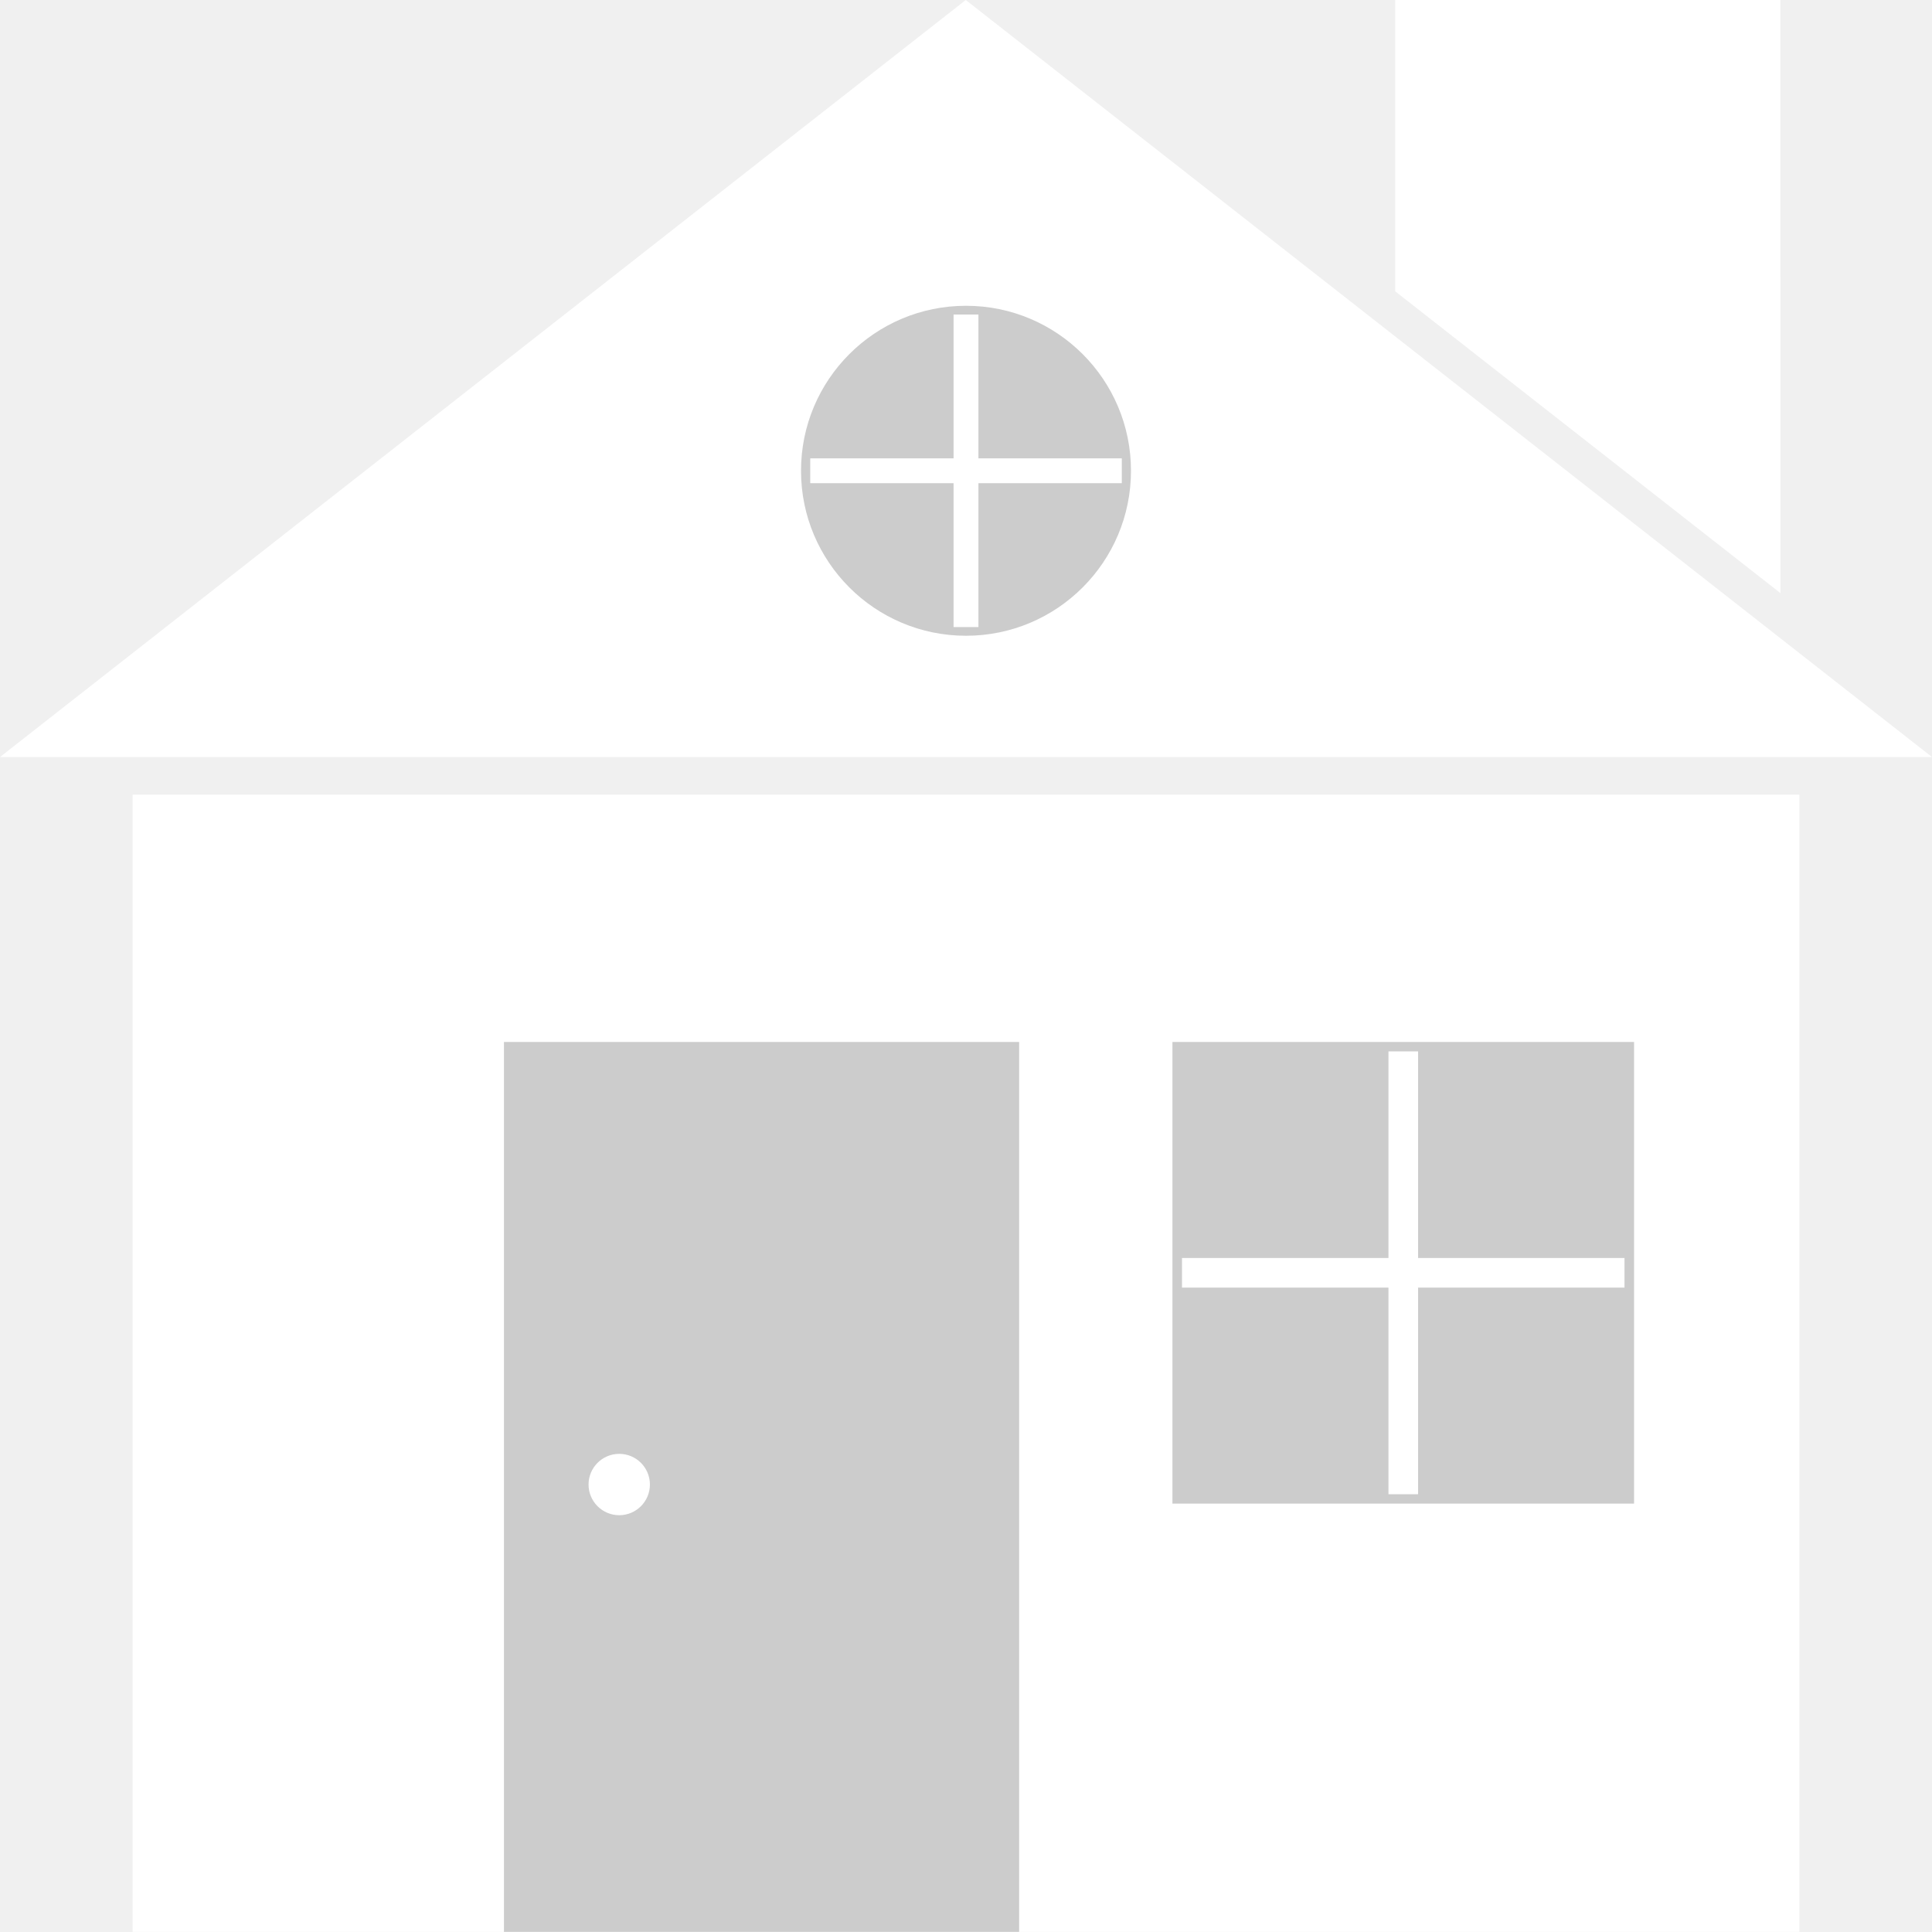
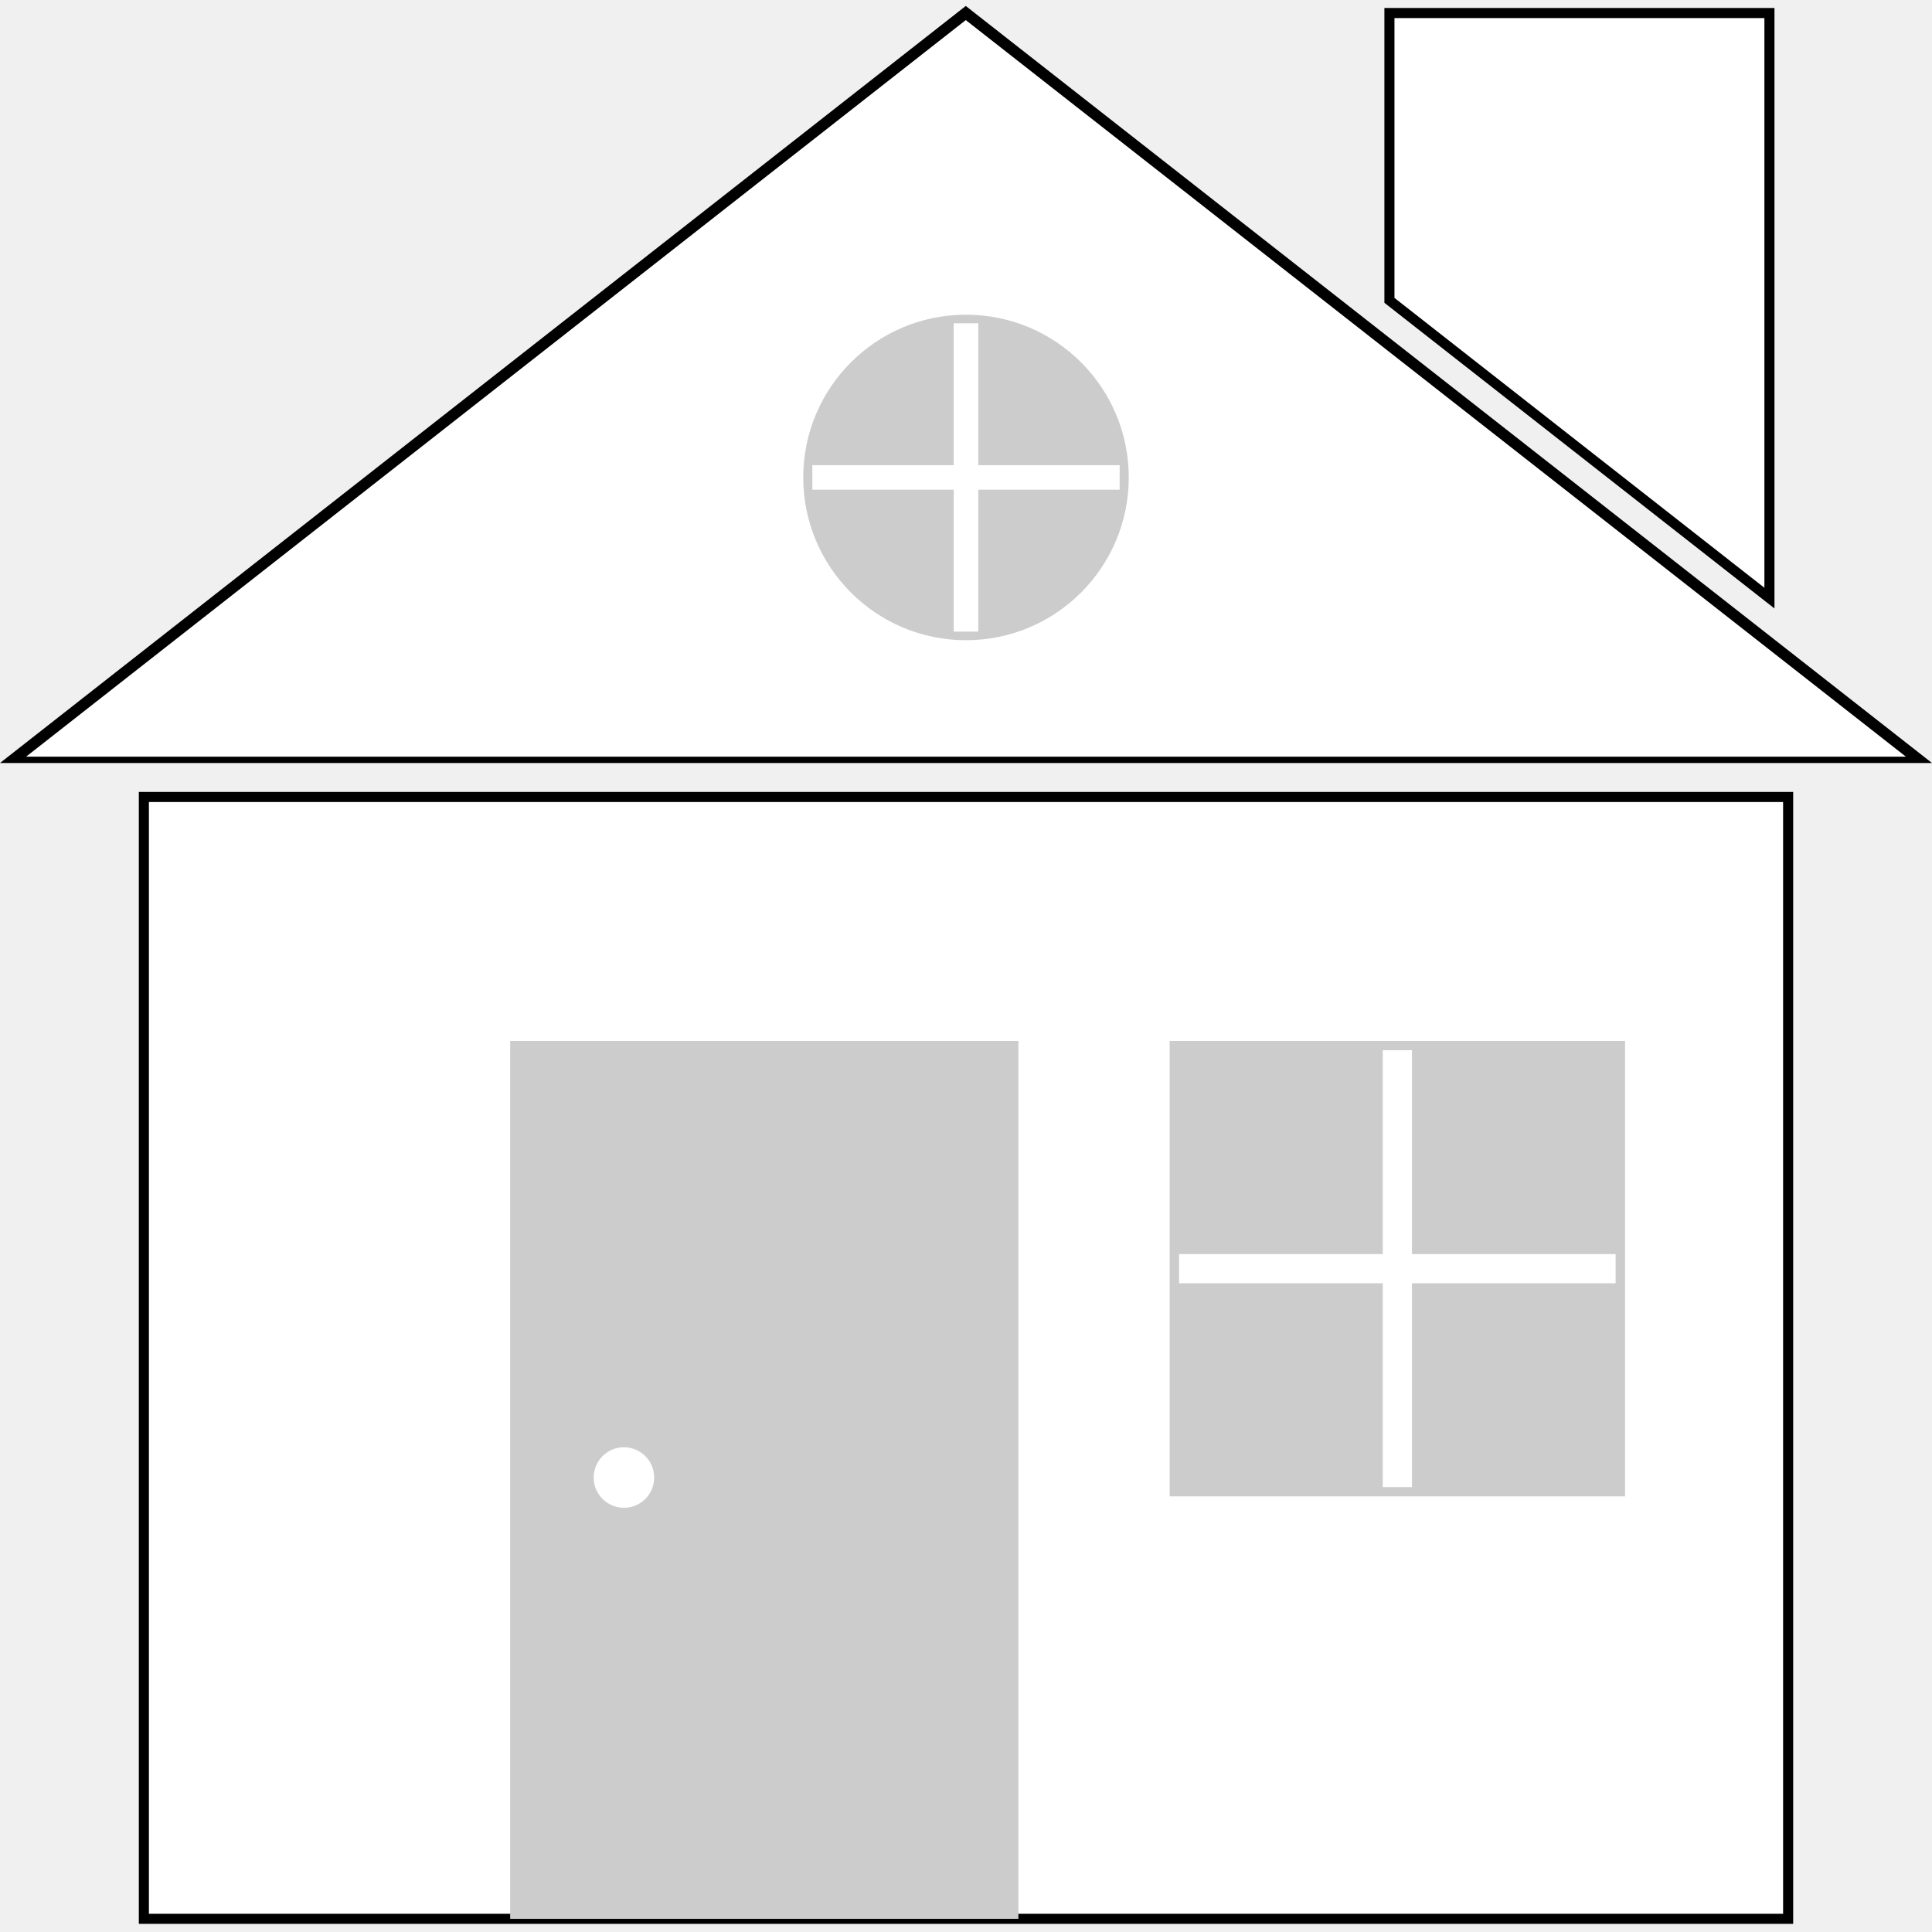
<svg xmlns="http://www.w3.org/2000/svg" xml:space="preserve" width="5mm" height="5mm" version="1.1" style="shape-rendering:geometricPrecision;text-rendering:geometricPrecision;image-rendering:optimizeQuality;fill-rule:evenodd;clip-rule:evenodd" viewBox="0 0 41.63 41.63" id="svg6">
  <defs id="defs10" />
-   <g id="Ebene_x0020_1" transform="matrix(0.9999999,0,0,0.3918427,1.2300593e-6,1.1894044e-6)" style="fill:#e6e6e6;fill-opacity:1">
-     <polygon points="20.81,0 41.63,41.63 0,41.63 " style="fill:#ffffff;fill-opacity:1" id="polygon3" />
+   <g id="Ebene_x0020_1" transform="matrix(0.986505,0,0,0.3865548,0.2808986,0.2805802)" style="fill:#e6e6e6;fill-opacity:1;stroke:#000000;stroke-width:0.352;stroke-miterlimit:4;stroke-dasharray:none;stroke-opacity:1">
+     <polygon points="41.63,41.63 0,41.63 20.81,0 " style="fill:#ffffff;fill-opacity:1;stroke:#000000;stroke-width:0.352;stroke-miterlimit:4;stroke-dasharray:none;stroke-opacity:1" id="polygon3" />
  </g>
-   <rect id="rect16" width="35.914" height="24.504" x="2.858" y="17.123" style="fill:#ffffff;fill-opacity:1;stroke-width:2.315" />
-   <path style="fill:#ffffff;fill-opacity:1;stroke:none;stroke-width:0.878px;stroke-linecap:butt;stroke-linejoin:miter;stroke-opacity:1" d="M 38.364,12.78 30.063,6.277 V 1.1894044e-6 h 8.3 z" id="path21" />
-   <circle style="fill:#cccccc;fill-opacity:1;stroke:none;stroke-width:2.203" id="path847" cx="20.815" cy="10.144" r="3.555" />
-   <path style="fill:#e6e6e6;fill-opacity:1;stroke:#ffffff;stroke-width:0.535;stroke-linecap:butt;stroke-linejoin:miter;stroke-miterlimit:4;stroke-dasharray:none;stroke-opacity:1" d="m 17.459,10.144 h 6.713" id="path850" />
-   <path style="clip-rule:evenodd;fill:#e6e6e6;fill-opacity:1;fill-rule:evenodd;stroke:#ffffff;stroke-width:0.536;stroke-linecap:butt;stroke-linejoin:miter;stroke-miterlimit:4;stroke-dasharray:none;stroke-opacity:1;image-rendering:optimizeQuality;shape-rendering:geometricPrecision;text-rendering:geometricPrecision" d="M 20.815,6.777 V 13.512" id="path850-6" />
-   <rect style="fill:#cccccc;fill-opacity:1;stroke:none;stroke-width:0.531;stroke-miterlimit:4;stroke-dasharray:none;stroke-opacity:1" id="rect869" width="11.101" height="19.175" x="10.859" y="22.452" />
-   <circle style="fill:#ffffff;fill-opacity:1;stroke:none;stroke-width:0.435;stroke-miterlimit:4;stroke-dasharray:none;stroke-opacity:1" id="path871" cx="13.343" cy="31.988" r="0.661" />
-   <rect style="fill:#cccccc;fill-opacity:1;stroke:none;stroke-width:0.551;stroke-miterlimit:4;stroke-dasharray:none;stroke-opacity:1" id="rect873" width="9.947" height="9.947" x="25.263" y="22.452" />
-   <path style="clip-rule:evenodd;fill:#e6e6e6;fill-opacity:1;fill-rule:evenodd;stroke:#ffffff;stroke-width:0.638;stroke-linecap:butt;stroke-linejoin:miter;stroke-miterlimit:4;stroke-dasharray:none;stroke-opacity:1;image-rendering:optimizeQuality;shape-rendering:geometricPrecision;text-rendering:geometricPrecision" d="m 30.237,22.655 v 9.542" id="path850-6-7" />
-   <path style="clip-rule:evenodd;fill:#ffffff;fill-opacity:1;fill-rule:evenodd;stroke:#ffffff;stroke-width:0.638;stroke-linecap:butt;stroke-linejoin:miter;stroke-miterlimit:4;stroke-dasharray:none;stroke-opacity:1;image-rendering:optimizeQuality;shape-rendering:geometricPrecision;text-rendering:geometricPrecision" d="m 25.469,27.426 h 9.535" id="path850-5" />
+   <rect id="rect16" width="35.43" height="24.173" x="3.1" y="17.173" style="fill:#ffffff;fill-opacity:1;stroke:#000000;stroke-width:0.217;stroke-miterlimit:4;stroke-dasharray:none;stroke-opacity:1" />
+   <path style="fill:#ffffff;fill-opacity:1;stroke:#000000;stroke-width:0.217;stroke-linecap:butt;stroke-linejoin:miter;stroke-miterlimit:4;stroke-dasharray:none;stroke-opacity:1" d="M 38.127,12.888 29.939,6.472 V 0.281 h 8.188 z" id="path21" />
+   <circle style="fill:#cccccc;fill-opacity:1;stroke:none;stroke-width:2.173" id="path847" cx="20.815" cy="10.288" r="3.507" />
+   <path style="fill:#e6e6e6;fill-opacity:1;stroke:#ffffff;stroke-width:0.528;stroke-linecap:butt;stroke-linejoin:miter;stroke-miterlimit:4;stroke-dasharray:none;stroke-opacity:1" d="m 17.504,10.288 h 6.622" id="path850" />
+   <path style="clip-rule:evenodd;fill:#e6e6e6;fill-opacity:1;fill-rule:evenodd;stroke:#ffffff;stroke-width:0.529;stroke-linecap:butt;stroke-linejoin:miter;stroke-miterlimit:4;stroke-dasharray:none;stroke-opacity:1;image-rendering:optimizeQuality;shape-rendering:geometricPrecision;text-rendering:geometricPrecision" d="M 20.815,6.966 V 13.61" id="path850-6" />
+   <rect style="fill:#cccccc;fill-opacity:1;stroke:none;stroke-width:0.524;stroke-miterlimit:4;stroke-dasharray:none;stroke-opacity:1" id="rect869" width="10.951" height="18.916" x="10.993" y="22.43" />
+   <circle style="fill:#ffffff;fill-opacity:1;stroke:none;stroke-width:0.429;stroke-miterlimit:4;stroke-dasharray:none;stroke-opacity:1" id="path871" cx="13.444" cy="31.837" r="0.652" />
+   <rect style="fill:#cccccc;fill-opacity:1;stroke:none;stroke-width:0.543;stroke-miterlimit:4;stroke-dasharray:none;stroke-opacity:1" id="rect873" width="9.813" height="9.813" x="25.203" y="22.43" />
+   <path style="clip-rule:evenodd;fill:#e6e6e6;fill-opacity:1;fill-rule:evenodd;stroke:#ffffff;stroke-width:0.629;stroke-linecap:butt;stroke-linejoin:miter;stroke-miterlimit:4;stroke-dasharray:none;stroke-opacity:1;image-rendering:optimizeQuality;shape-rendering:geometricPrecision;text-rendering:geometricPrecision" d="M 30.11,22.63 V 32.043" id="path850-6-7" />
+   <path style="clip-rule:evenodd;fill:#ffffff;fill-opacity:1;fill-rule:evenodd;stroke:#ffffff;stroke-width:0.629;stroke-linecap:butt;stroke-linejoin:miter;stroke-miterlimit:4;stroke-dasharray:none;stroke-opacity:1;image-rendering:optimizeQuality;shape-rendering:geometricPrecision;text-rendering:geometricPrecision" d="M 25.406,27.337 H 34.813" id="path850-5" />
</svg>
